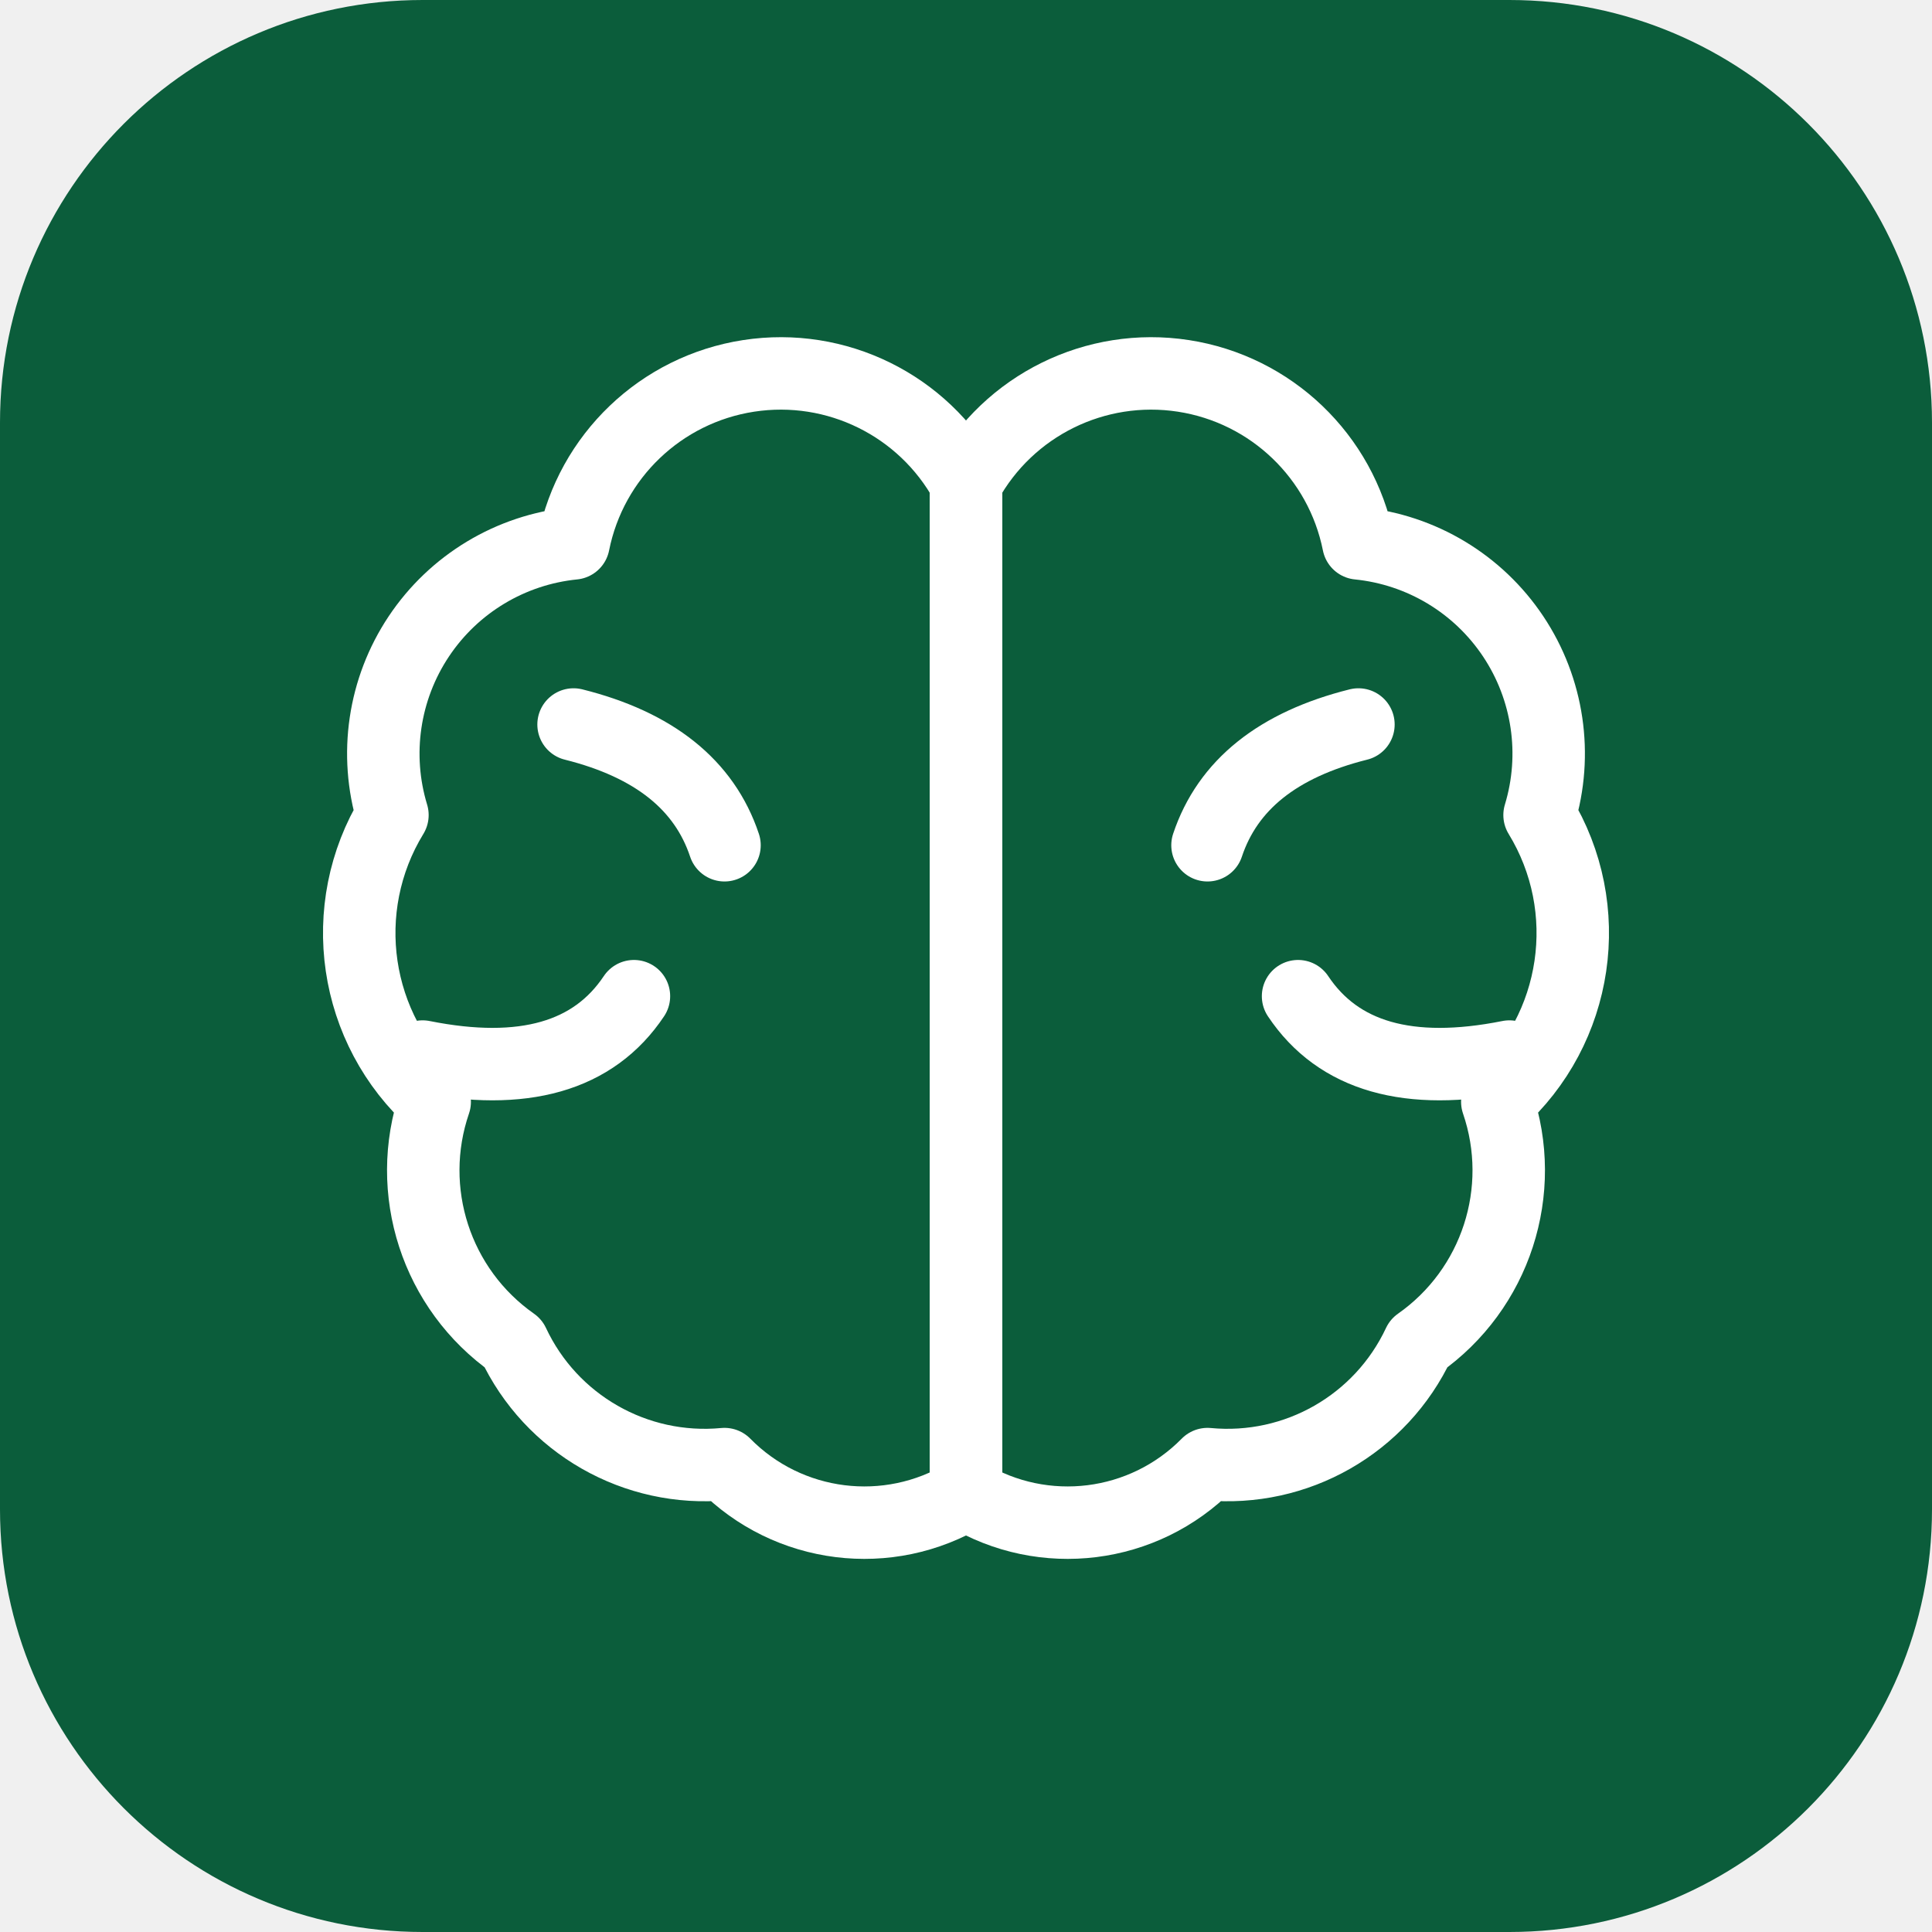
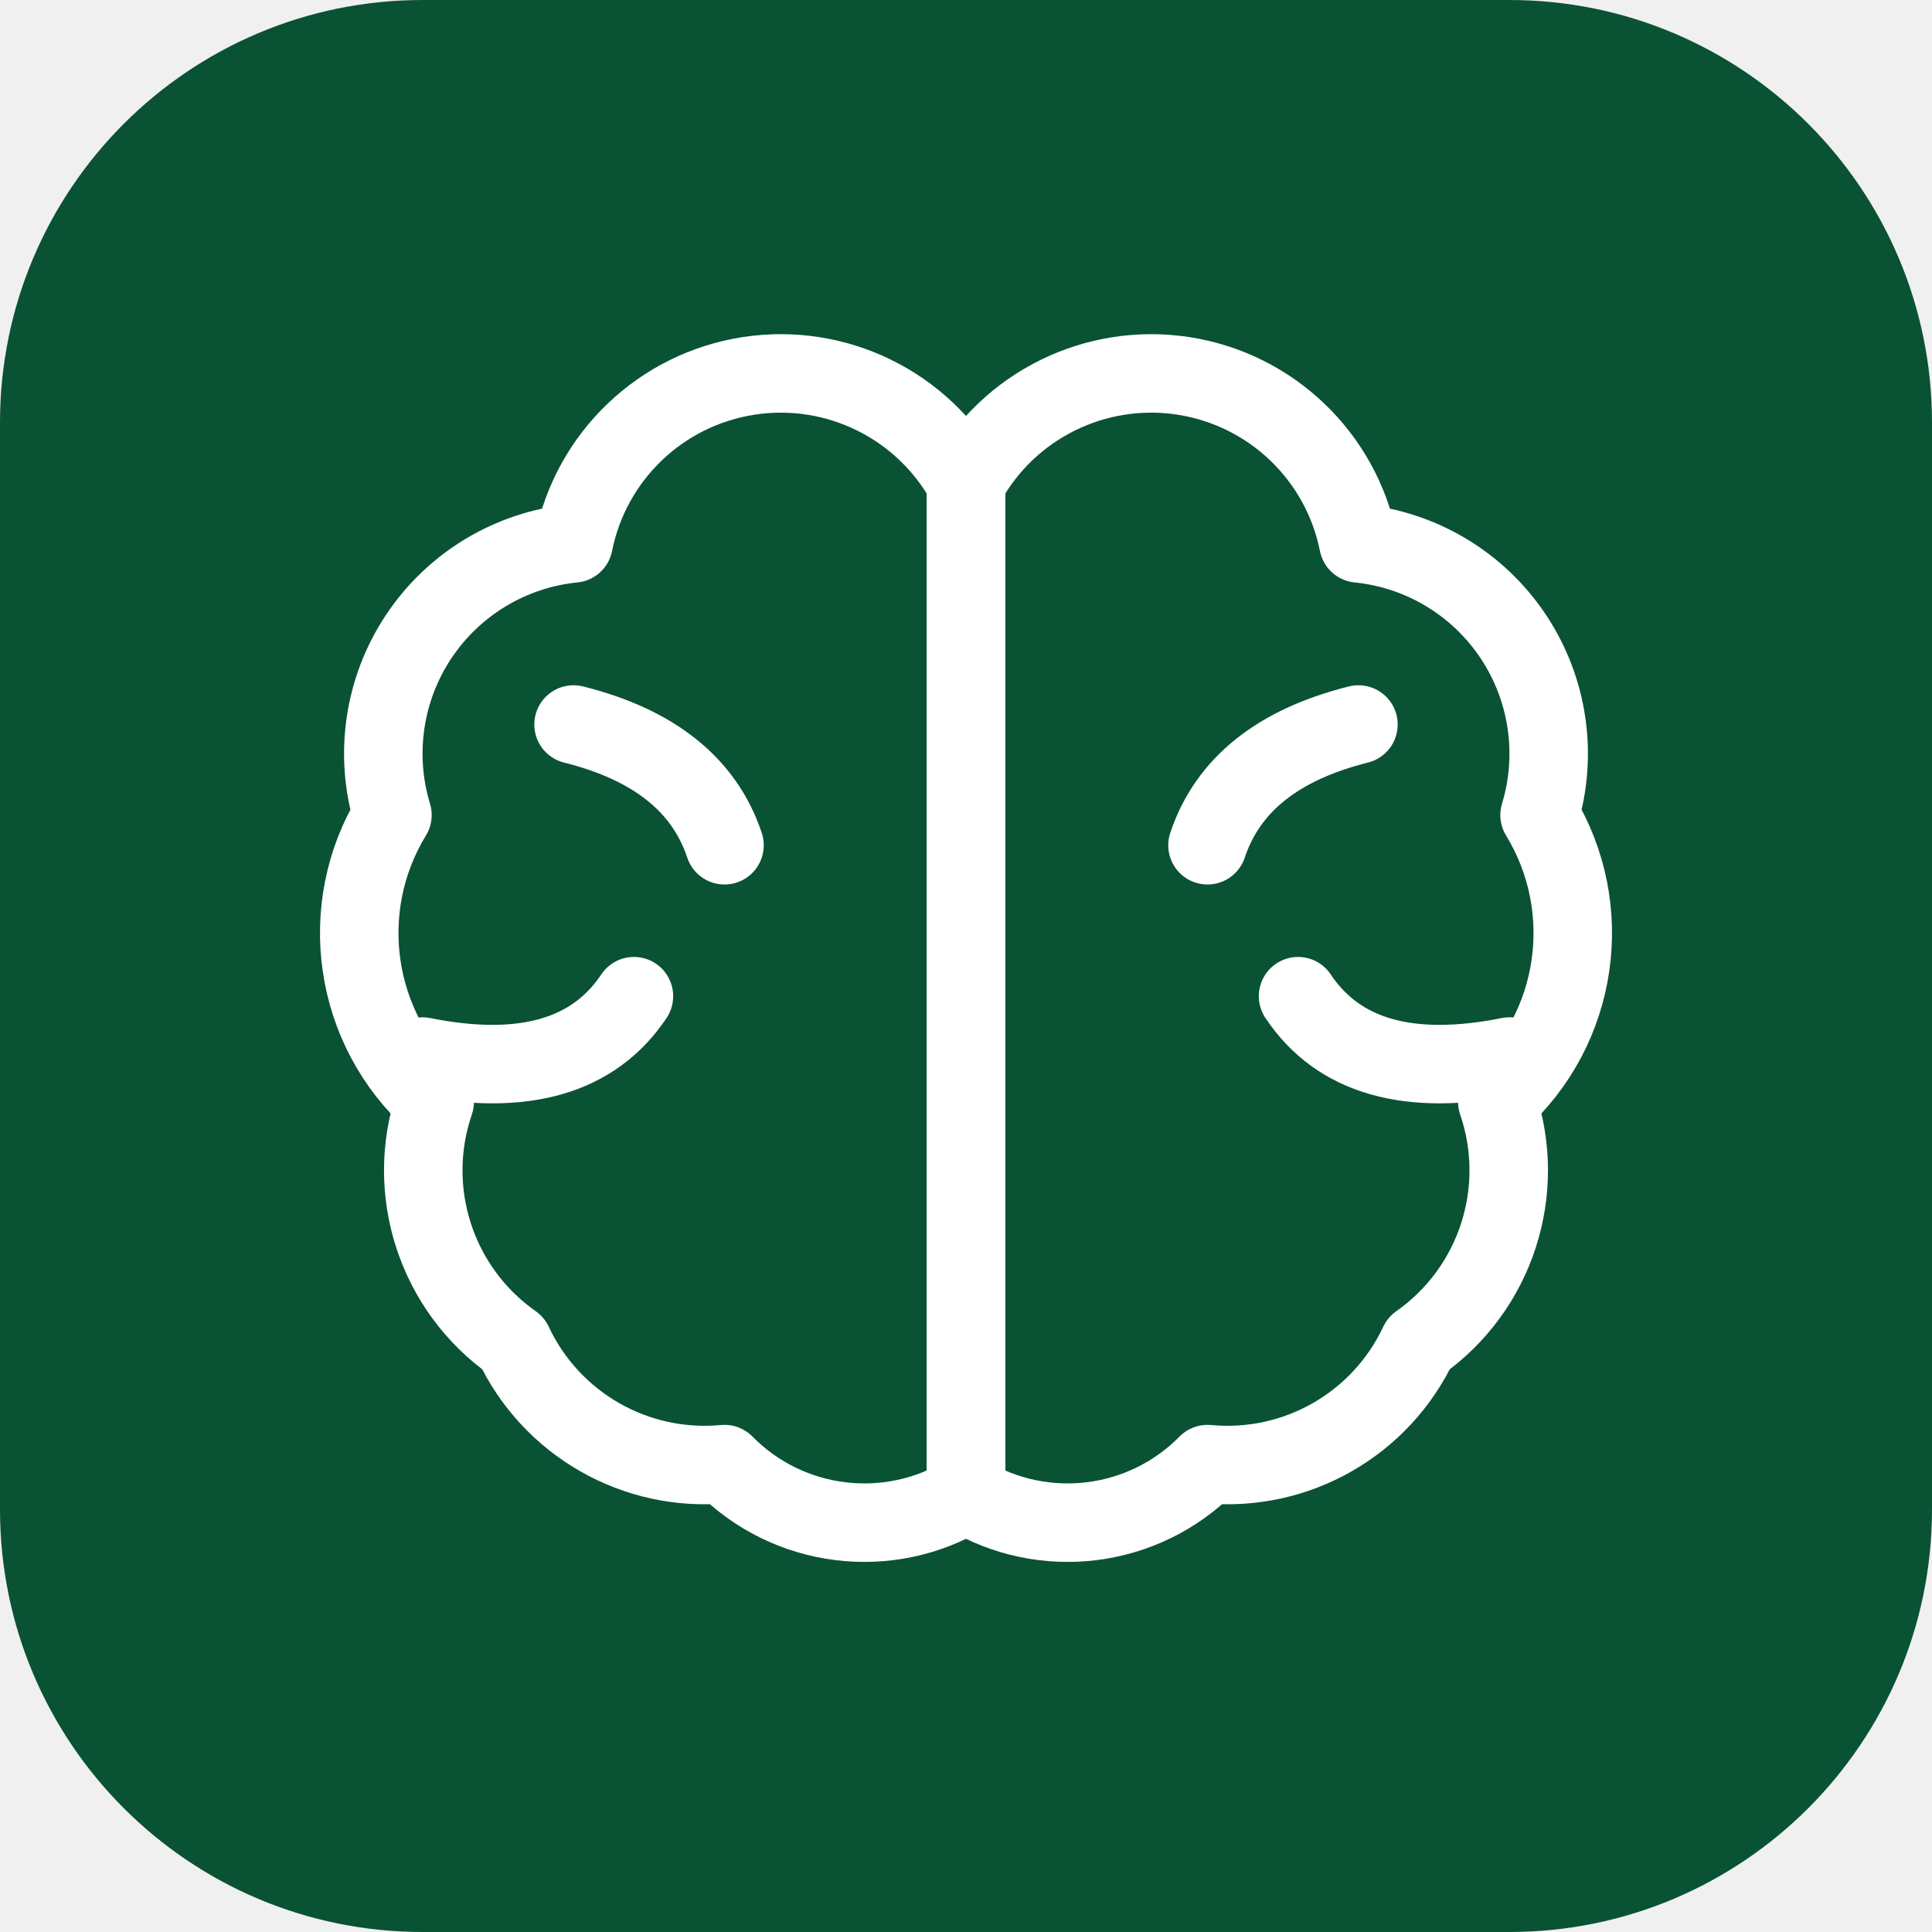
<svg xmlns="http://www.w3.org/2000/svg" viewBox="0 0 64 64" role="img" aria-label="Bolsillo Diario">
-   <rect width="64" height="64" rx="14" fill="#0b5d3b" />
-   <g transform="translate(32 33)" fill="none" stroke="#ffffff" stroke-width="2.4" stroke-linecap="round" stroke-linejoin="round">
+   <rect width="64" height="64" rx="14" fill="#0a5234" />
+   <g transform="translate(32 33)" fill="none" stroke="#ffffff" stroke-width="2.6" stroke-linecap="round" stroke-linejoin="round">
    <path d="M0 -17 a7 7 0 0 0 -13 2 a7 7 0 0 0 -6 9 a7.5 7.5 0 0 0 1.4 9.5 a7 7 0 0 0 2.6 8 a7 7 0 0 0 7 4 a6.5 6.5 0 0 0 8 1 Z" />
    <path d="M0 -17 a7 7 0 0 1 13 2 a7 7 0 0 1 6 9 a7.5 7.5 0 0 1 -1.4 9.5 a7 7 0 0 1 -2.6 8 a7 7 0 0 1 -7 4 a6.5 6.5 0 0 1 -8 1 Z" />
    <path d="M0 -17 V 16.5" />
    <path d="M-13 -9 q4 1 5 4" />
    <path d="M13 -9 q-4 1 -5 4" />
    <path d="M-18 2 q5 1 7 -2" />
    <path d="M18 2 q-5 1 -7 -2" />
  </g>
</svg>
